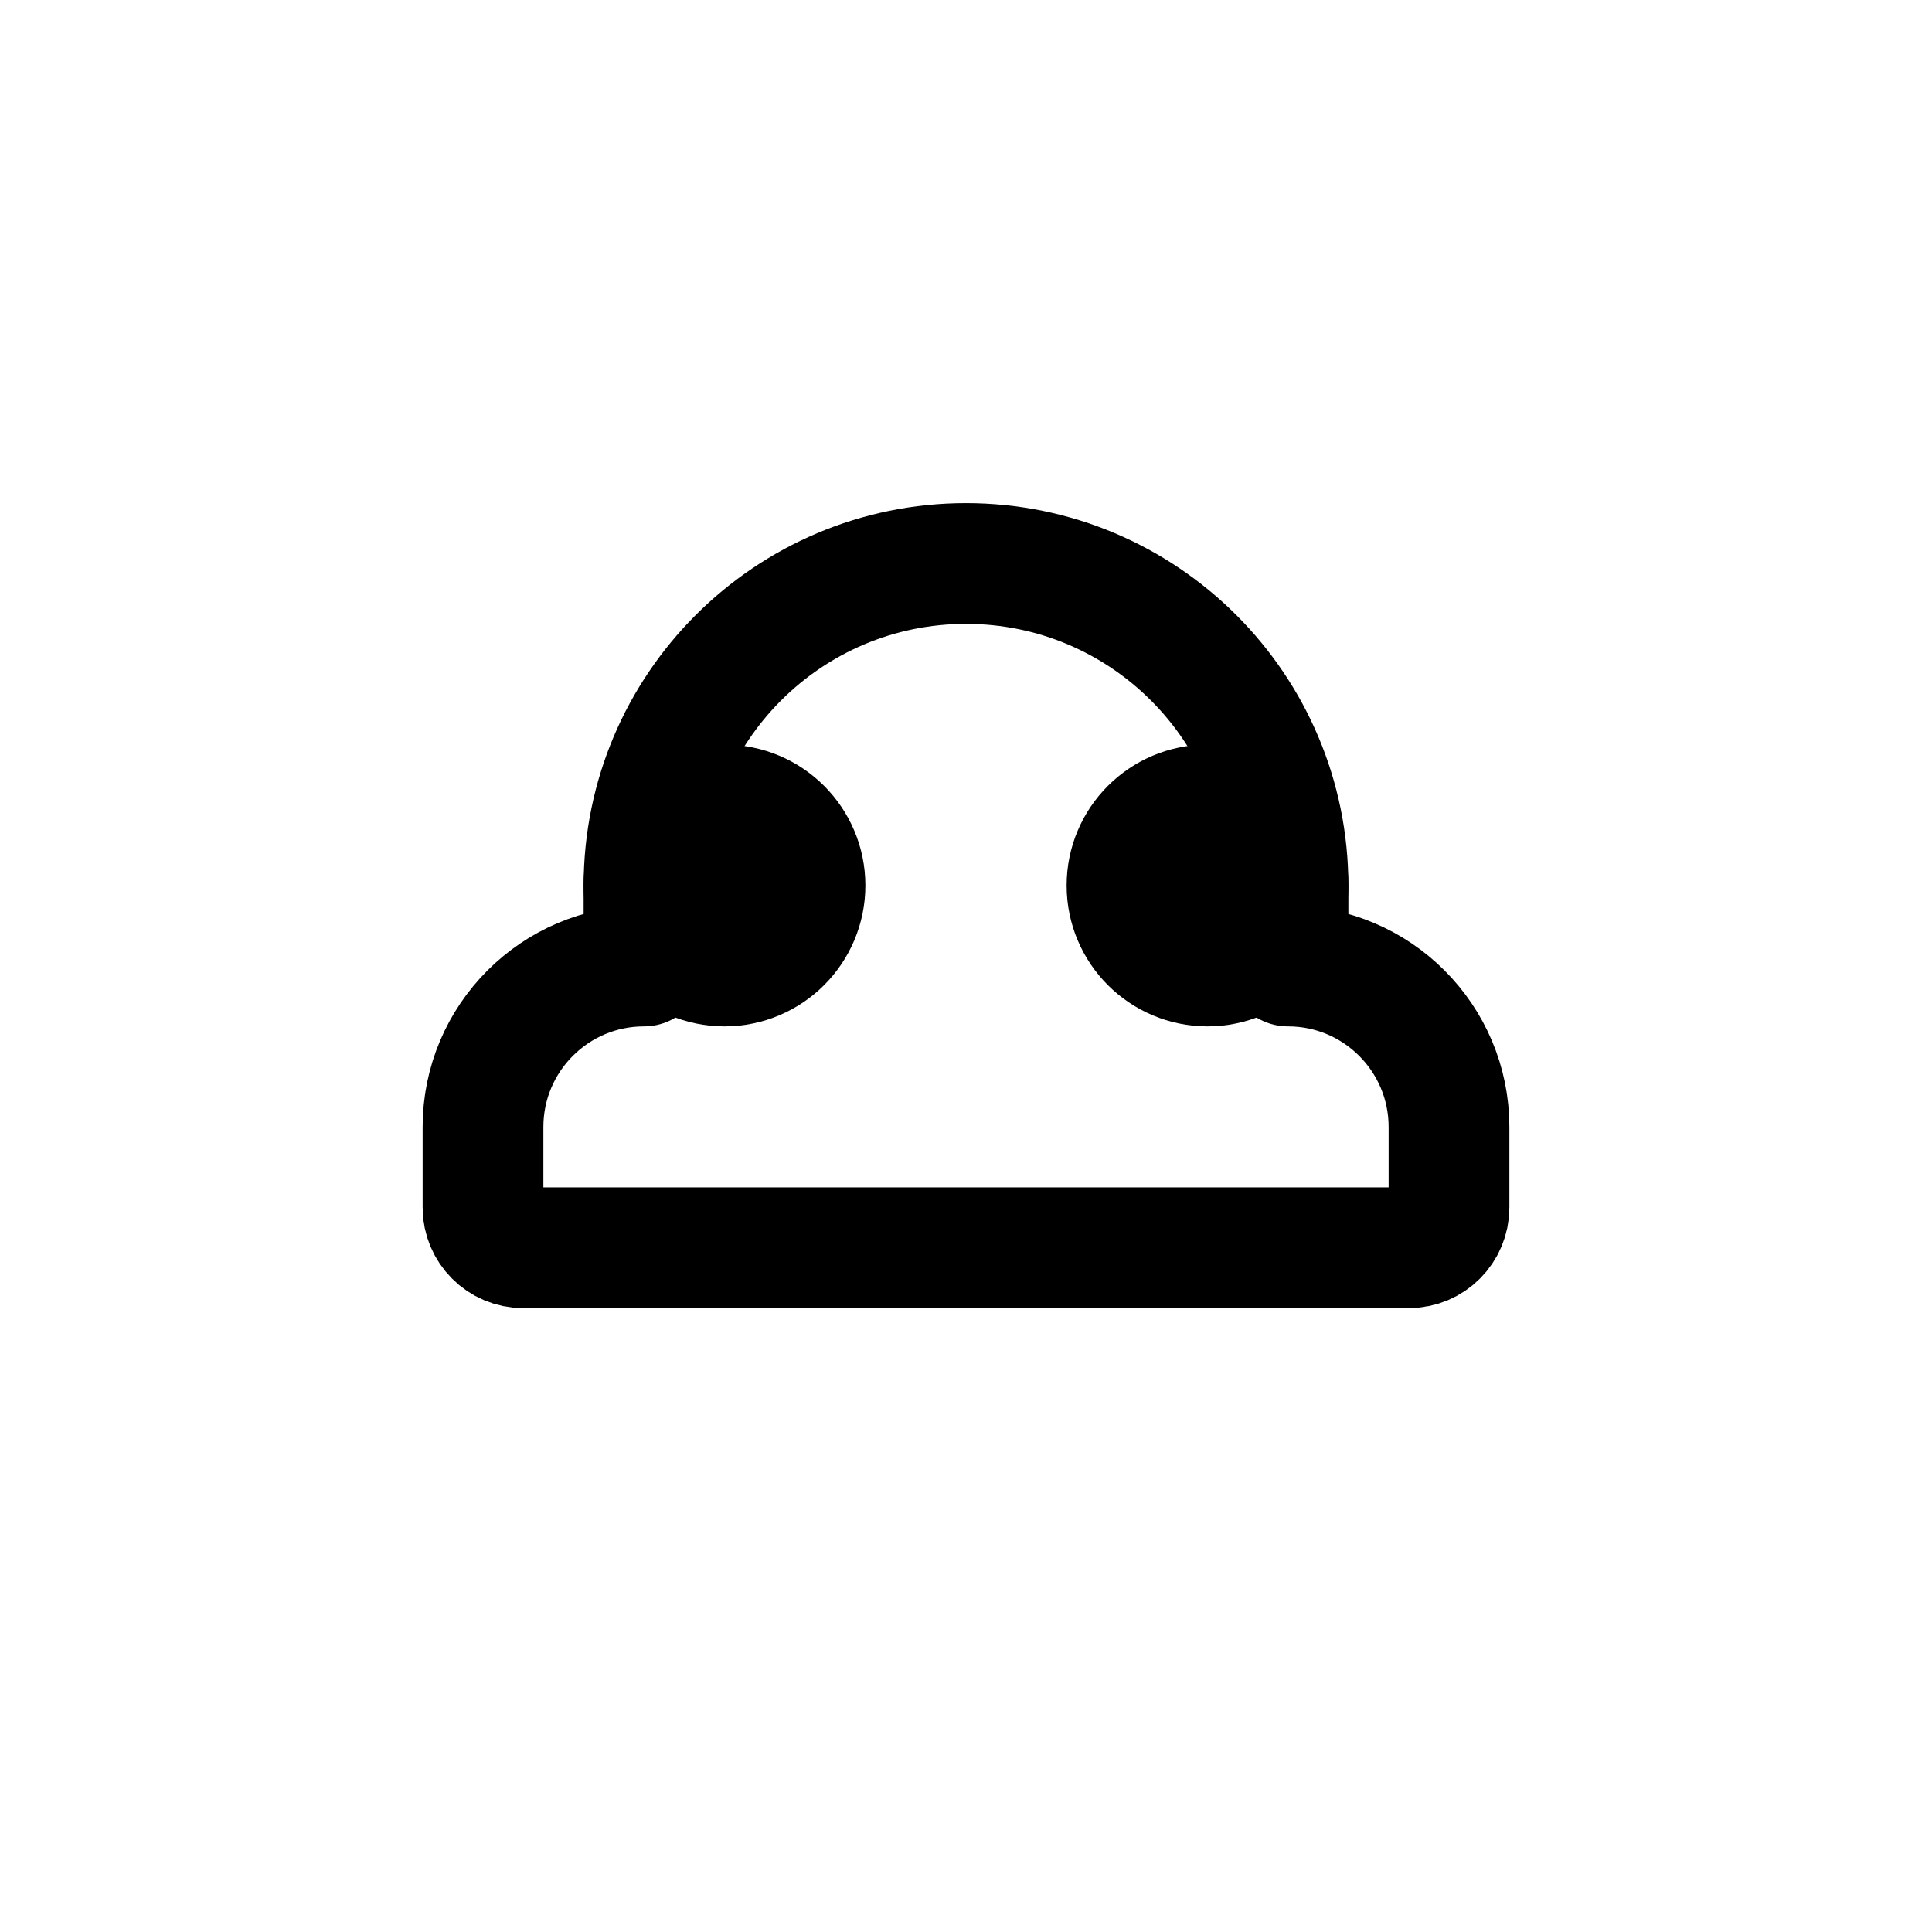
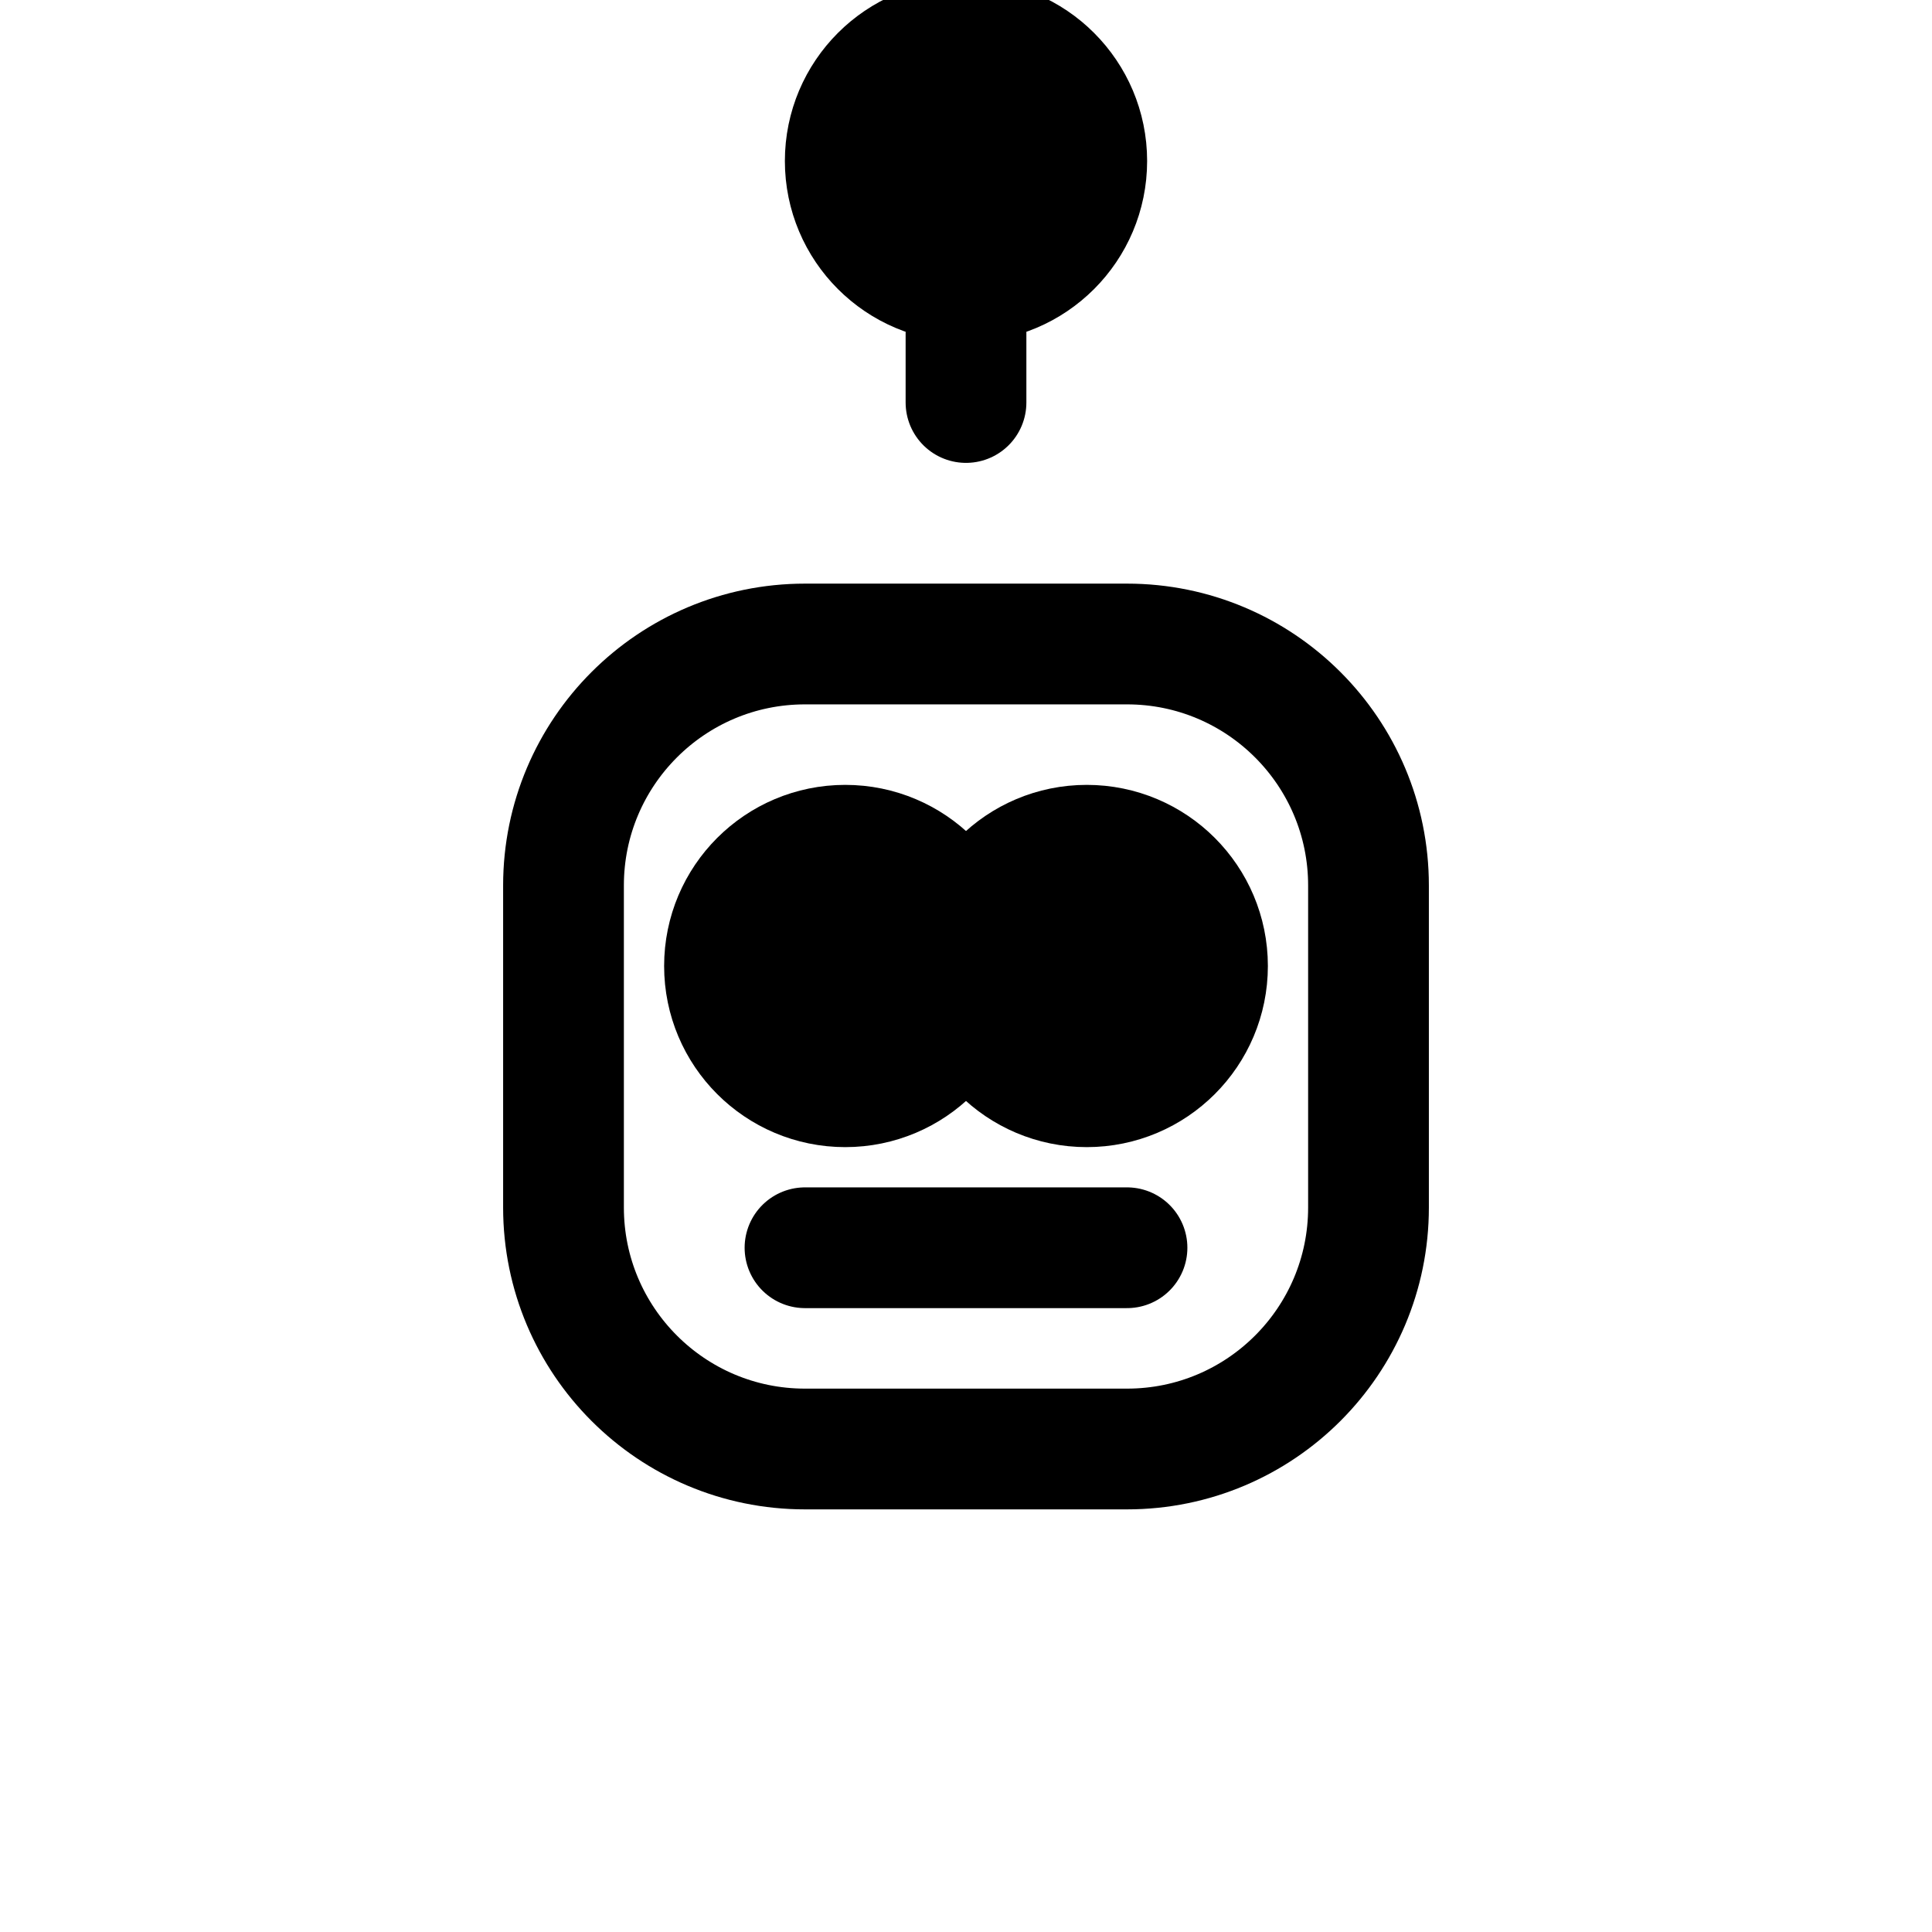
<svg xmlns="http://www.w3.org/2000/svg" width="100%" height="100%" viewBox="0 0 24 24" fill="none" stroke="currentColor" stroke-width="1.5" stroke-linecap="round" stroke-linejoin="round">
-   <g transform="translate(0, 5)">
-     <path d="M12 2a4 4 0 00-4 4v1a2 2 0 00-2 2v1a.5.5 0 00.5.5h11a.5.5 0 00.5-.5V9a2 2 0 00-2-2V6a4 4 0 00-4-4z" />
-     <circle cx="9" cy="6" r="1" fill="currentColor" />
-     <circle cx="15" cy="6" r="1" fill="currentColor" />
-   </g>
+   <rect x="7" y="8" width="10" height="10" rx="3" />
+   <line x1="12" y1="2" x2="12" y2="5" />
+   <circle cx="12" cy="2" r="1.5" fill="currentColor" />
+   <circle cx="10.5" cy="12" r="1.5" fill="currentColor" />
+   <circle cx="13.5" cy="12" r="1.5" fill="currentColor" />
+   <line x1="10" y1="15.5" x2="14" y2="15.5" />
</svg>
